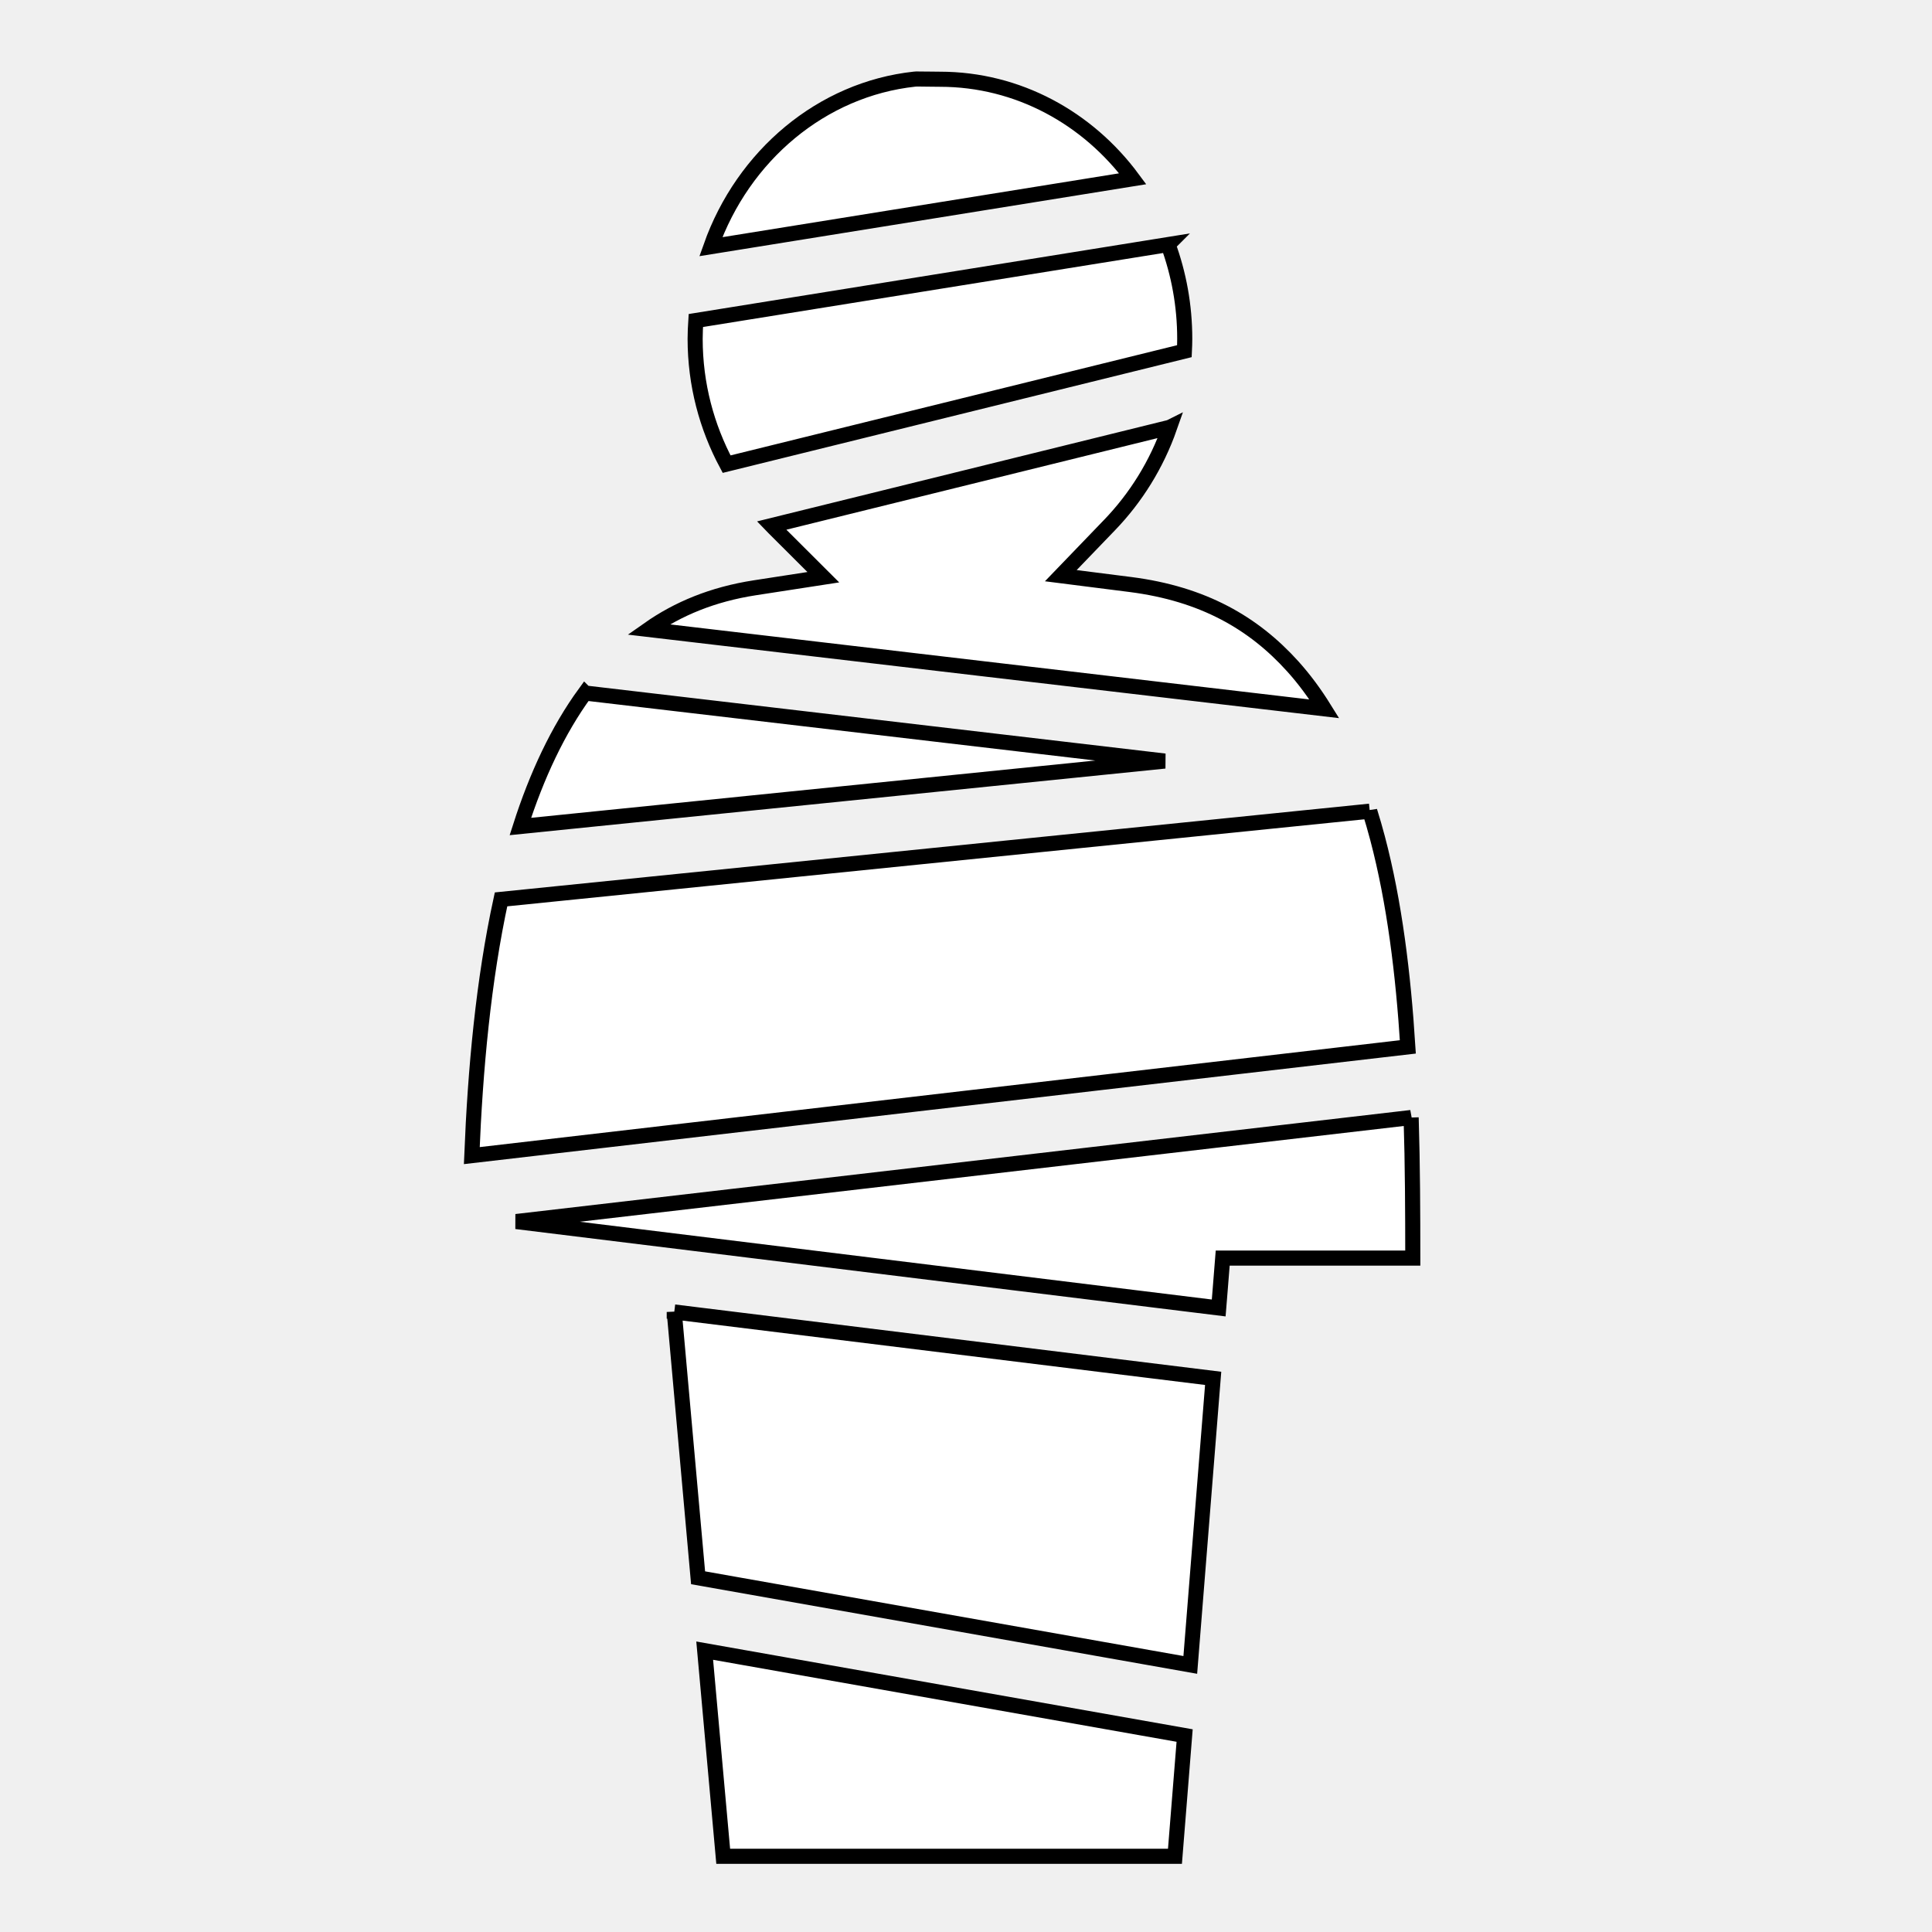
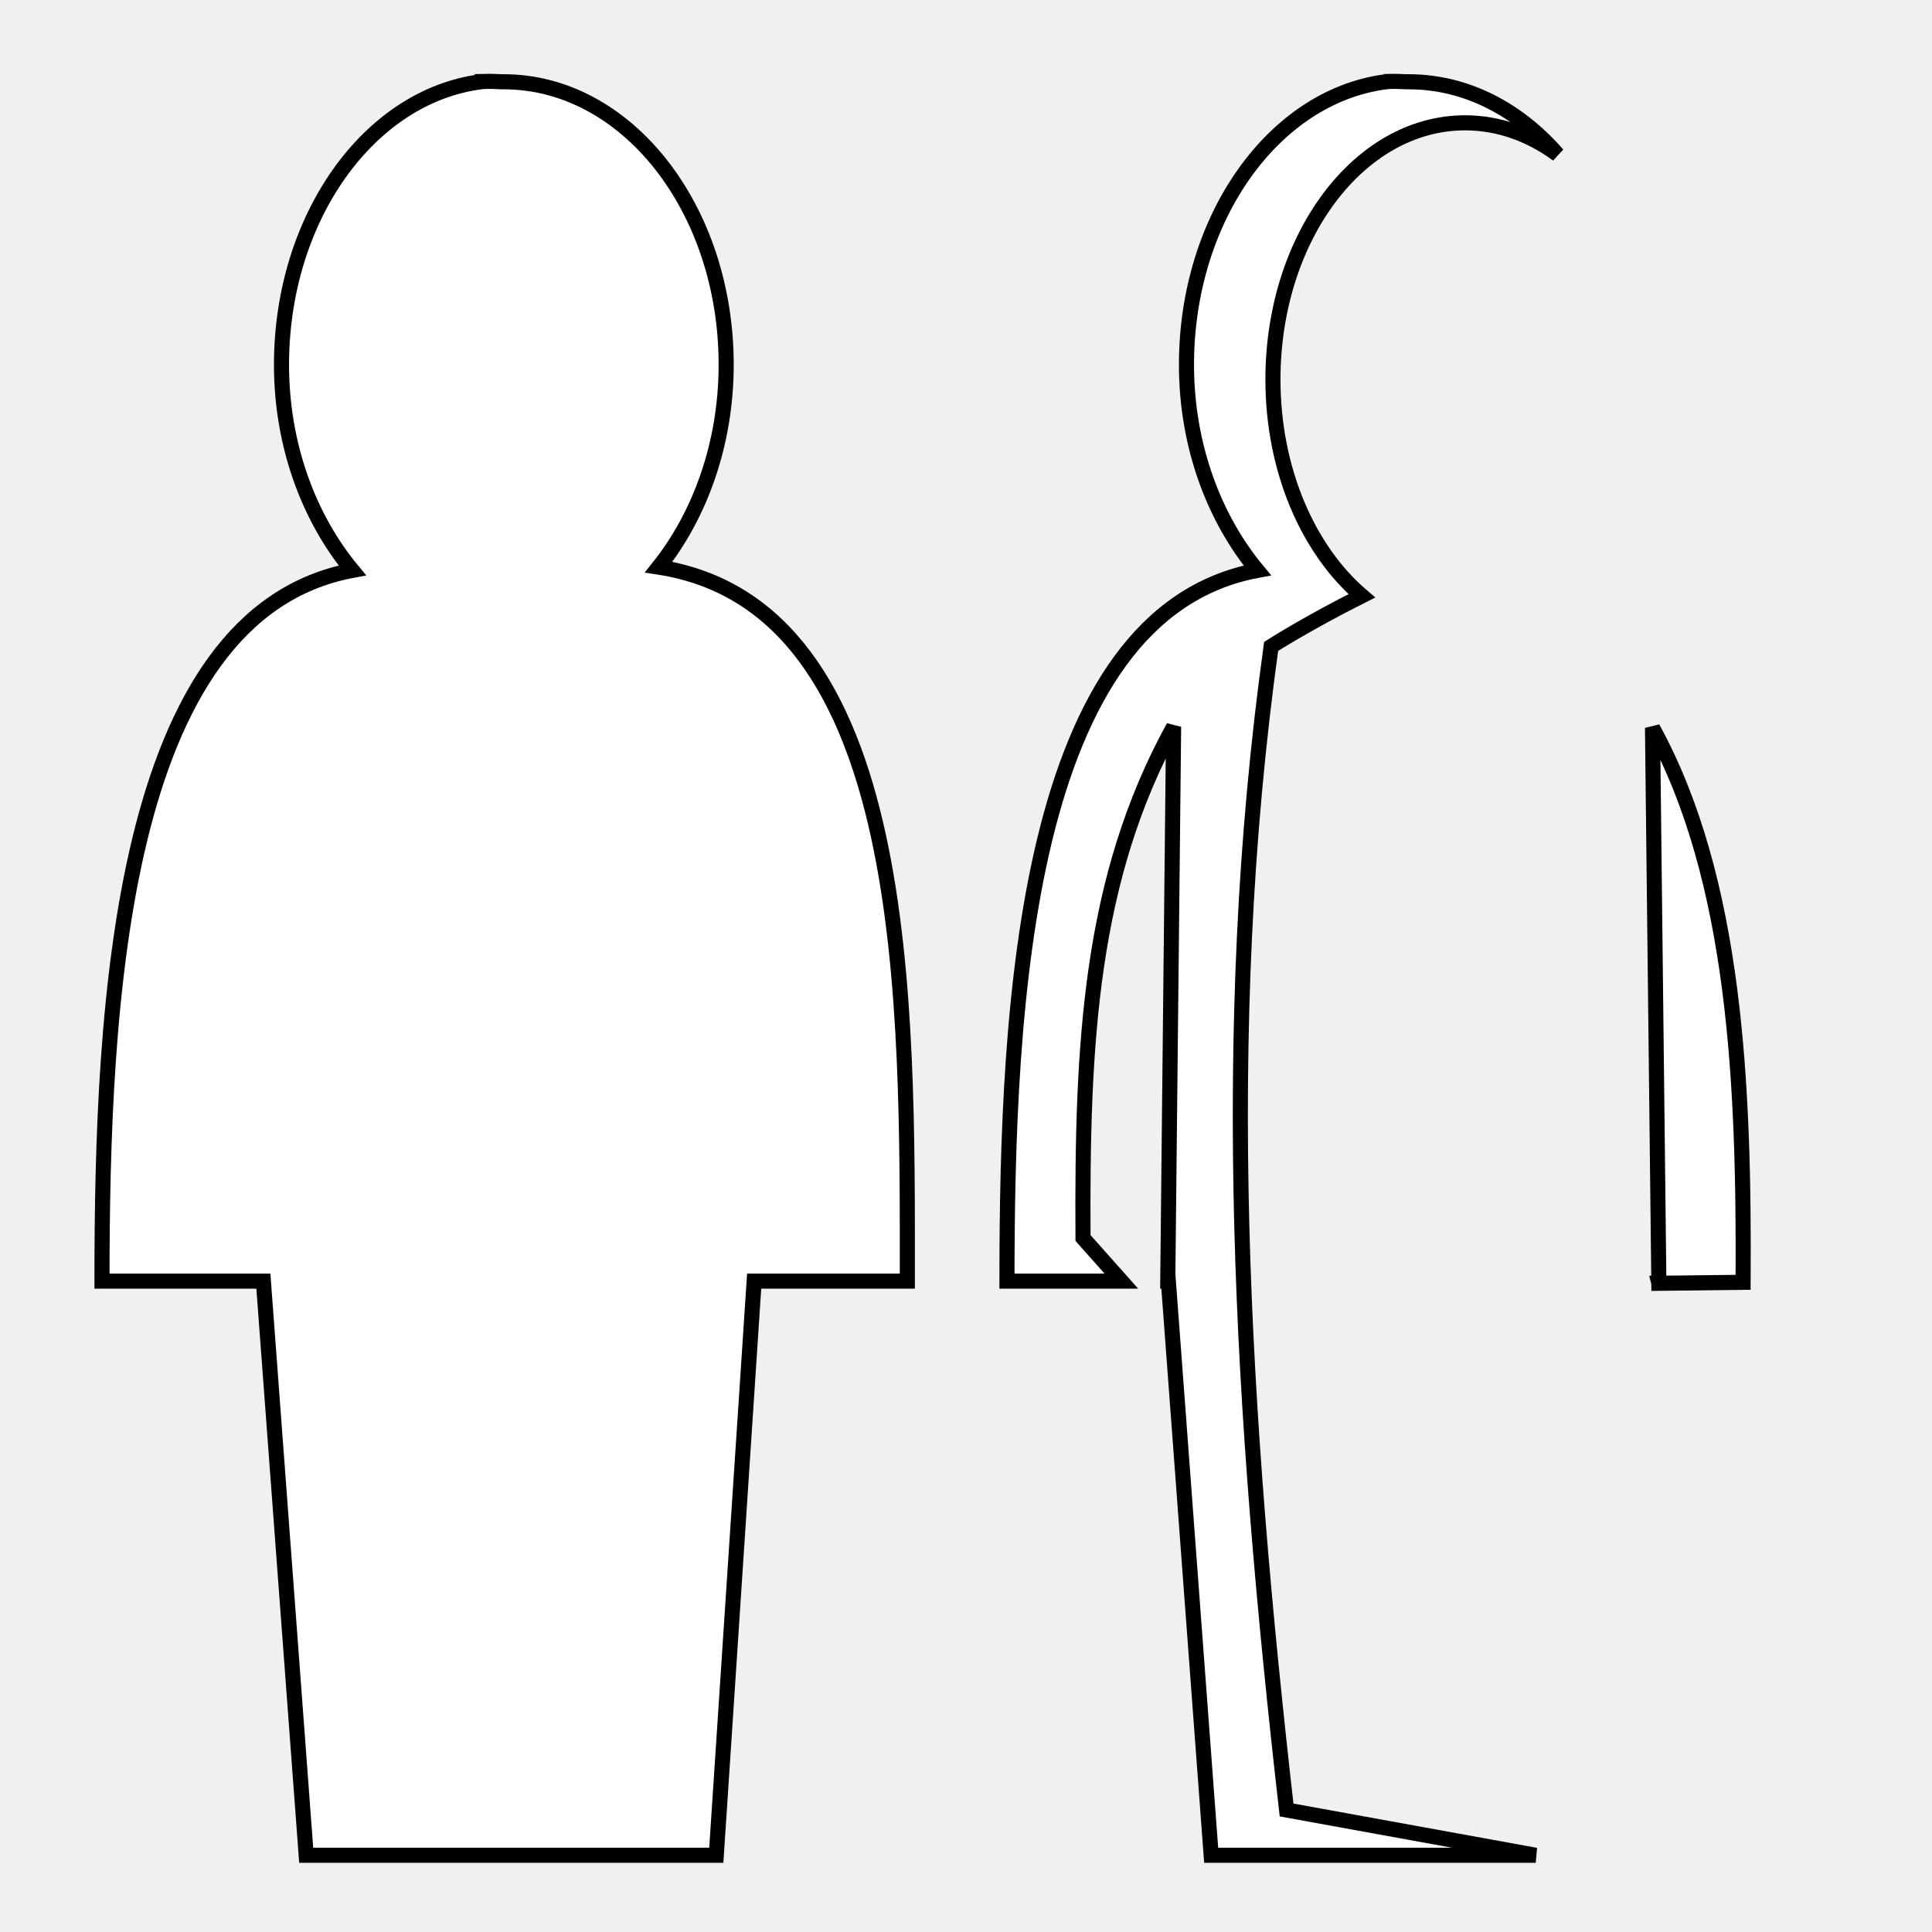
<svg xmlns="http://www.w3.org/2000/svg" viewBox="0 0 512 512" style="height: 512px; width: 512px;">
+   <path d="M0 0h512v512H0z" fill="#0000ff" fill-opacity="0" />
  <g class="" transform="translate(0,0)" style="touch-action: none;">
-     <path d="M243.47 20.938c-.43.002-.78 0-1.064.03-24.635 2.647-45.48 20.252-54.03 44.407l111.81-18C288.274 31.26 269.767 21 249.096 21c-2.406 0-4.337-.07-5.625-.063zm66.093 43.874L184.406 84.94c-.104 1.602-.187 3.21-.187 4.843 0 12.11 3.082 23.387 8.343 33.22l121.312-29.938c.05-1.083.094-2.184.094-3.28 0-8.85-1.583-17.25-4.408-24.97zm.406 48.438L204.5 139.28c.21.217.41.445.625.657l13.063 13.032-18.22 2.81c-11.08 1.724-20.266 5.504-28.124 11.032l179.125 21.032c-2.535-4.082-5.316-7.858-8.376-11.25-10.392-11.523-23.76-19.223-43-21.688l-18.47-2.344 12.907-13.406c6.954-7.205 12.48-16.027 15.94-25.906zm-154.94 70.406c-7.154 9.81-12.79 21.855-17.124 35.375l170.75-17.343-153.625-18.03zM363 214.97l-230.22 23.374c-4.68 21.507-6.833 45.063-7.75 67.906l248.064-28.813c-1.21-19.302-3.536-38.297-8.03-55.312-.645-2.434-1.333-4.816-2.064-7.156zm10.97 81.186L136.81 323.72l186.157 22.905.374-4.594.687-8.624h50.376c-.006-12-.047-24.575-.437-37.25zm-195.283 51.53l6.313 70.44 130.438 23.093 6.062-75.94-142.813-17.592zm8.063 89.752l4.906 54.5h119.72l2.562-32-127.188-22.5z" fill="#fff" fill-opacity="1" stroke="#000000" stroke-opacity="1" stroke-width="4" transform="translate(512, 512) scale(-1, -1) rotate(-180, 256, 256)" />
+     <path d="M128.912 21.563c-.507.012-1.01.043-1.504.11C97.753 25.525 74.6 57.76 74.6 96.662c0 21.547 7.39 40.787 18.767 54.5-61.678 11.593-66.342 115.44-66.342 188.347h42.772l11.348 152.158h108.68L199.86 339.51h40.593c0-73.108 1.47-178.783-65.904-189.22 10.89-13.647 17.893-32.613 17.893-53.628 0-41.496-26.445-74.99-58.923-74.99-1.523 0-3.087-.146-4.608-.11zm239.828 0c-.507.012-1.01.043-1.504.11-29.655 3.853-52.808 36.087-52.808 74.99 0 21.547 7.39 40.787 18.767 54.5-61.678 11.593-66.34 115.44-66.34 188.347h30.323l-10.17-11.422c-.31-51.837 1.858-95.18 24.008-135.484l-1.543 146.906h.152l11.348 152.158h86.013l-66.03-12.006c-11.876-104.37-18.402-205.544-4.09-308.36 0 0 9.455-6.07 24.03-13.396-14.157-12.08-23.552-33.24-23.552-57.345 0-37.564 22.797-68.013 50.918-68.013 8.887 0 17.24 3.046 24.51 8.392-10.45-11.98-24.28-19.268-39.424-19.268-1.523 0-3.087-.146-4.608-.11zm69.192 171.308l1.685 147.214 22.324-.262c.31-51.836-1.86-106.647-24.008-146.95zm1.685 147.214h-.002l.002.006v-.006z" fill="#fff" fill-opacity="1" stroke="#000000" stroke-opacity="1" stroke-width="4" />
  </g>
</svg>
